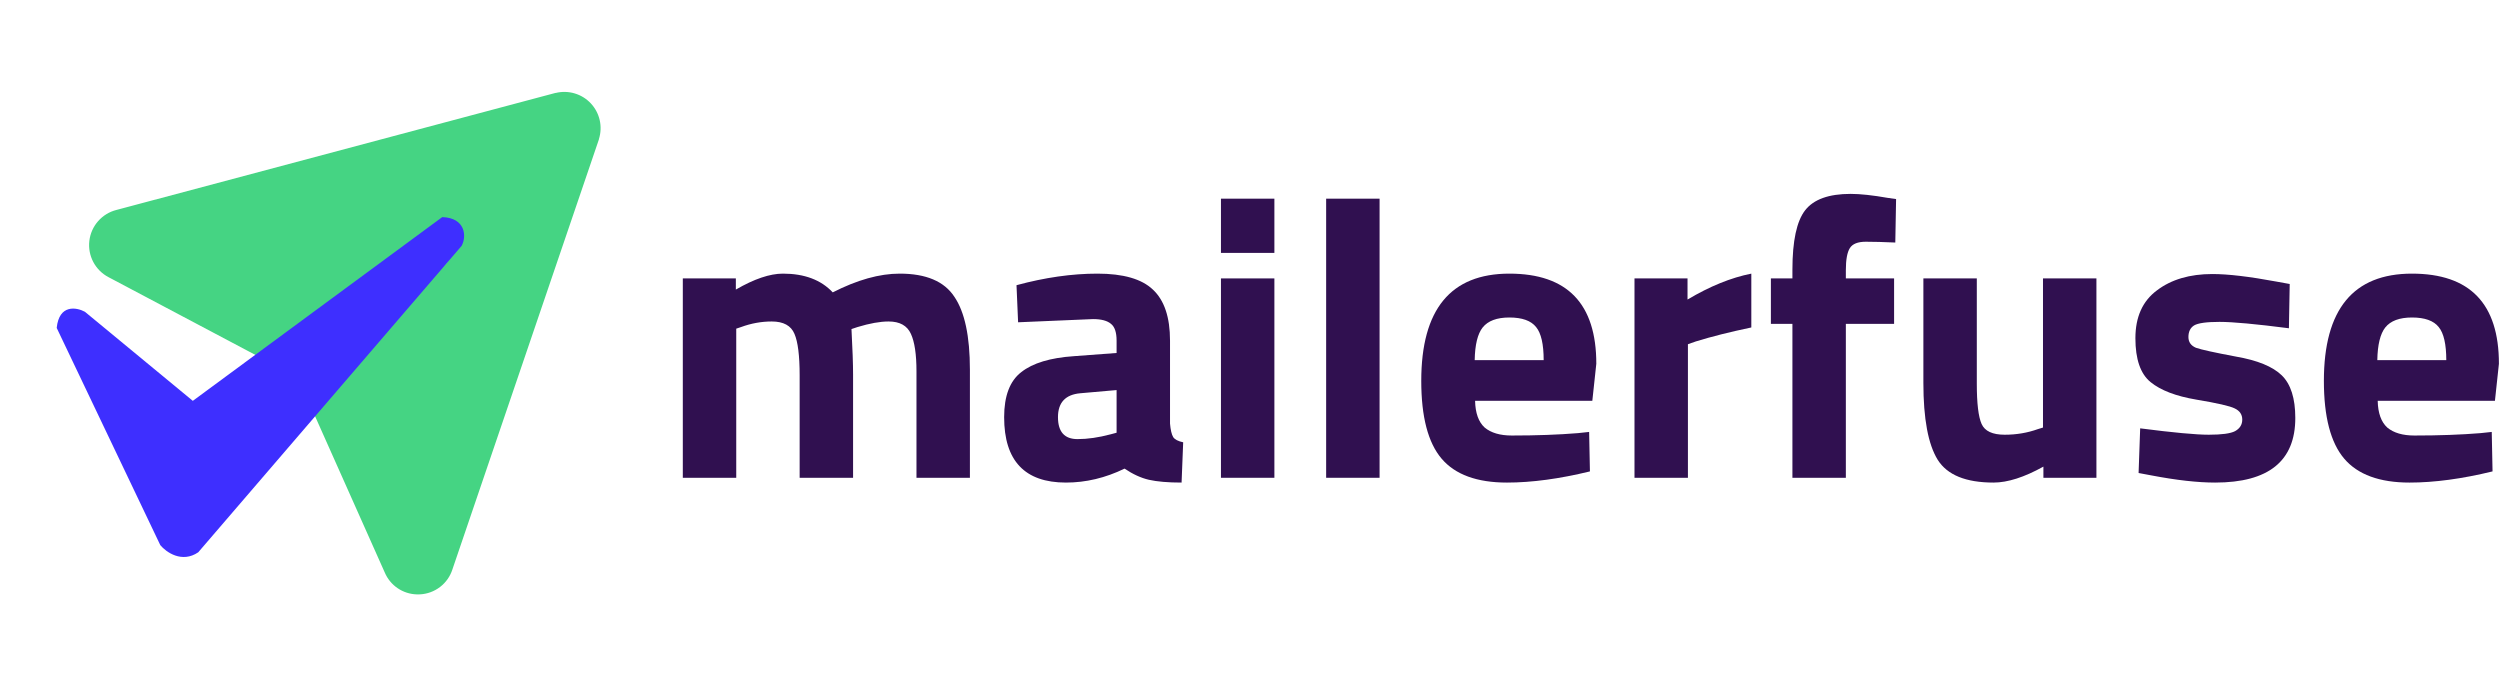
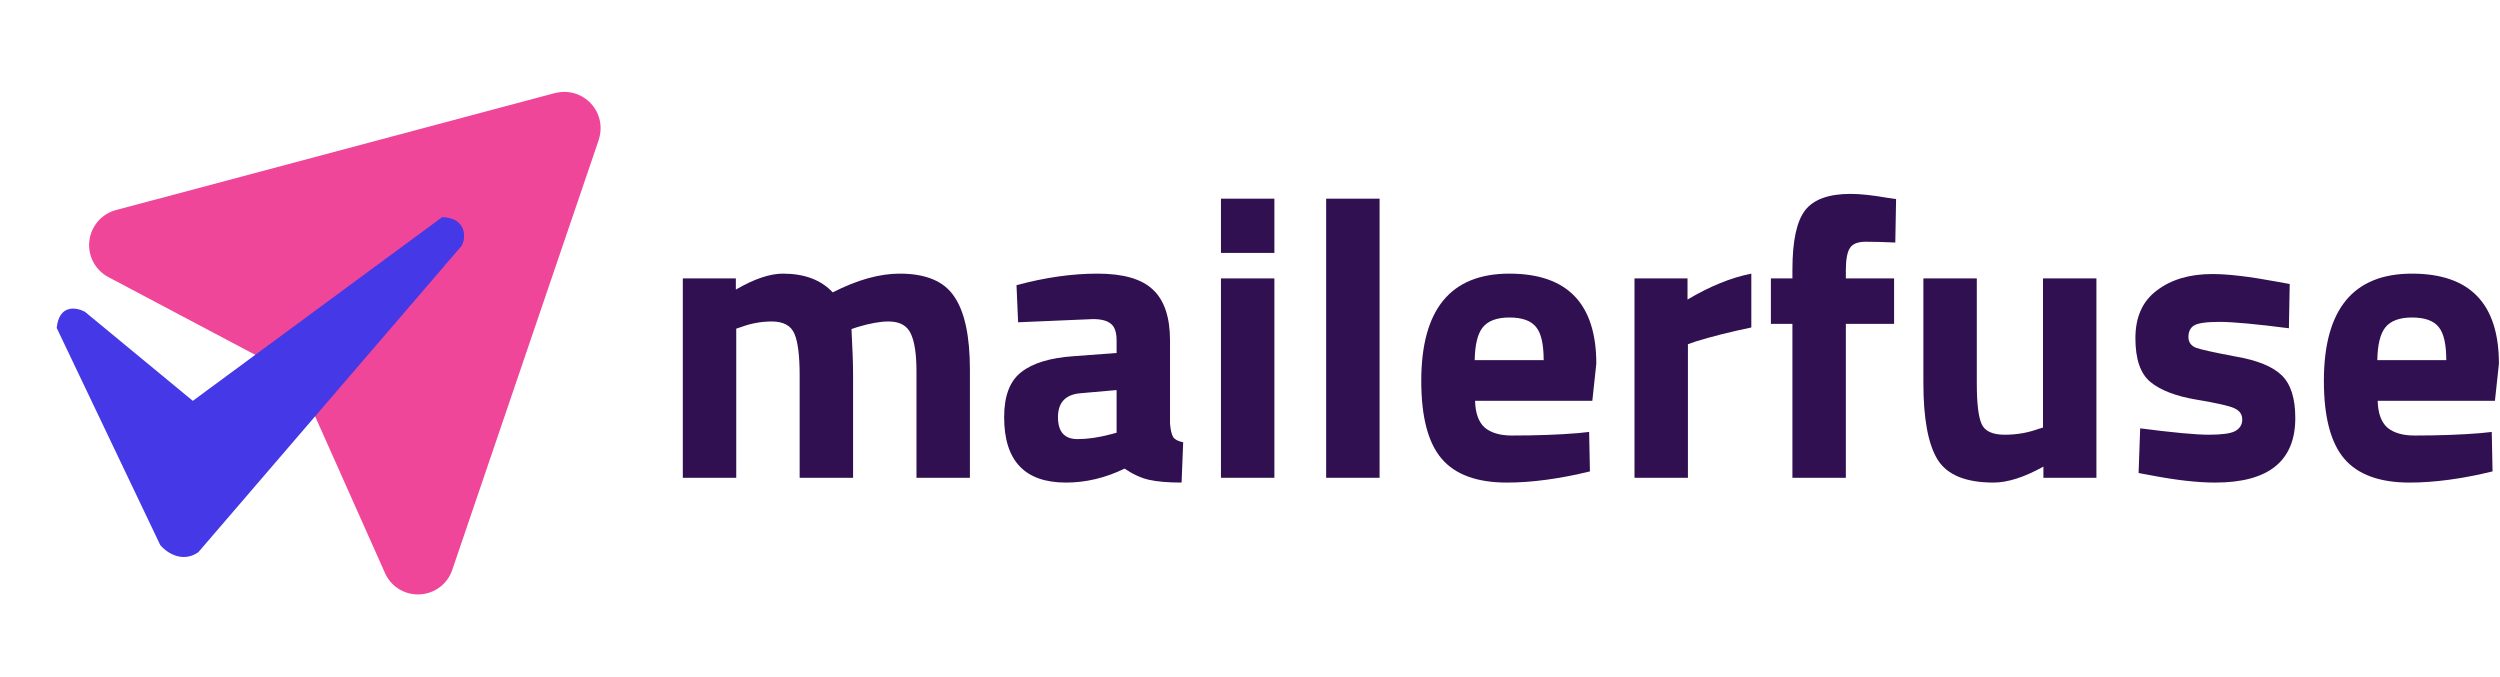
<svg xmlns="http://www.w3.org/2000/svg" width="1341" height="363" viewBox="0 0 1341 363" fill="none">
-   <path d="M321.26 74.592C321.26 74.592 321.256 74.713 321.254 74.774L242.682 305.418C241.484 309.167 239.168 312.46 236.045 314.855C232.922 317.25 229.141 318.632 225.21 318.816C224.649 318.846 224.09 318.851 223.532 318.832C219.857 318.719 216.292 317.557 213.256 315.483C210.221 313.41 207.842 310.511 206.401 307.129L165.284 214.932C164.872 214.008 164.76 212.979 164.961 211.988C165.162 210.997 165.668 210.093 166.407 209.403L239.117 141.467C240.924 139.689 241.966 137.277 242.019 134.743C242.073 132.209 241.134 129.754 239.404 127.902C237.673 126.05 235.288 124.948 232.756 124.829C230.225 124.711 227.747 125.586 225.851 127.269L153.105 195.204C152.366 195.895 151.431 196.338 150.428 196.472C149.426 196.606 148.406 196.423 147.513 195.95L58.23 148.687C54.738 146.863 51.883 144.021 50.042 140.538C48.202 137.055 47.463 133.095 47.924 129.182C48.385 125.27 50.024 121.59 52.623 118.63C55.223 115.67 58.661 113.57 62.481 112.608L297.923 49.853L298.105 49.859C301.454 49.04 304.962 49.126 308.267 50.11C311.572 51.093 314.557 52.938 316.914 55.455C319.27 57.973 320.915 61.072 321.679 64.435C322.443 67.797 322.298 71.303 321.26 74.592Z" fill="#45D483" />
-   <path d="M45.547 167.238L103.425 215.013L237.21 116.455C249.834 116.858 250.332 126.947 247.621 131.87L106.336 296.253C97.556 302.239 89.106 296.181 85.978 292.403L30.414 175.903C31.71 163.103 41.043 164.793 45.547 167.238Z" fill="#3E2FFF" />
+   <path d="M321.26 74.591C321.26 74.591 321.256 74.713 321.254 74.774L242.682 305.418C241.484 309.167 239.168 312.46 236.045 314.855C232.922 317.25 229.141 318.632 225.21 318.816C224.649 318.846 224.09 318.851 223.532 318.832C219.857 318.719 216.292 317.557 213.256 315.483C210.221 313.41 207.842 310.511 206.401 307.129L165.284 214.932C164.872 214.008 164.76 212.979 164.961 211.988C165.162 210.997 165.668 210.093 166.407 209.403L239.117 141.467C240.924 139.689 241.966 137.277 242.019 134.743C242.073 132.209 241.134 129.754 239.404 127.902C237.673 126.05 235.288 124.948 232.756 124.829C230.225 124.711 227.747 125.586 225.851 127.269L153.105 195.204C152.366 195.895 151.431 196.338 150.428 196.472C149.426 196.606 148.406 196.423 147.513 195.95L58.23 148.687C54.738 146.863 51.883 144.021 50.042 140.538C48.201 137.055 47.463 133.095 47.924 129.182C48.385 125.27 50.024 121.59 52.623 118.63C55.223 115.67 58.661 113.57 62.481 112.608L297.923 49.853L298.105 49.859C301.454 49.04 304.962 49.126 308.267 50.109C311.572 51.093 314.557 52.938 316.914 55.455C319.27 57.973 320.915 61.072 321.679 64.435C322.443 67.797 322.298 71.303 321.26 74.591Z" fill="#EF469A" />
+   <path d="M45.547 167.238L103.425 215.013L237.21 116.455C249.834 116.858 250.332 126.947 247.621 131.87L106.336 296.253C97.556 302.239 89.106 296.181 85.978 292.403L30.414 175.903C31.71 163.103 41.043 164.793 45.547 167.238Z" fill="#4438E7" />
  <path d="M394.921 256.285H366.261V149.343H394.707V155.332C404.546 149.629 412.959 146.777 419.946 146.777C431.495 146.777 440.407 150.128 446.681 156.829C459.799 150.128 471.777 146.777 482.614 146.777C496.73 146.777 506.497 150.912 511.916 159.182C517.477 167.31 520.257 180.357 520.257 198.323V256.285H491.597V199.178C491.597 190.053 490.599 183.351 488.602 179.073C486.606 174.653 482.614 172.443 476.625 172.443C472.062 172.443 466.501 173.441 459.942 175.437L456.734 176.507C457.304 187.201 457.589 195.328 457.589 200.889V256.285H428.929V201.317C428.929 190.766 428.002 183.351 426.148 179.073C424.295 174.653 420.231 172.443 413.957 172.443C408.396 172.443 402.906 173.441 397.488 175.437L394.921 176.293V256.285Z" fill="#301050" />
  <path d="M627.598 182.709V227.197C627.884 230.619 628.454 233.043 629.309 234.469C630.165 235.752 631.947 236.679 634.657 237.25L633.801 258.852C626.529 258.852 620.683 258.353 616.263 257.355C611.985 256.357 607.636 254.36 603.216 251.366C592.949 256.357 582.469 258.852 571.775 258.852C549.673 258.852 538.623 247.16 538.623 223.775C538.623 212.368 541.688 204.312 547.82 199.606C553.951 194.758 563.362 191.906 576.052 191.051L598.938 189.34V182.709C598.938 178.289 597.94 175.295 595.944 173.726C593.947 172.015 590.739 171.16 586.319 171.16L546.109 172.871L545.253 152.979C560.51 148.844 574.983 146.777 588.672 146.777C602.503 146.777 612.413 149.629 618.401 155.332C624.533 161.036 627.598 170.161 627.598 182.709ZM579.475 210.942C571.49 211.655 567.497 215.933 567.497 223.775C567.497 231.617 570.99 235.539 577.977 235.539C583.396 235.539 589.313 234.683 595.73 232.972L598.938 232.116V209.231L579.475 210.942Z" fill="#301050" />
  <path d="M654.92 256.285V149.343H683.581V256.285H654.92ZM654.92 135.655V106.567H683.581V135.655H654.92Z" fill="#301050" />
  <path d="M711.346 256.285V106.567H740.006V256.285H711.346Z" fill="#301050" />
  <path d="M791.238 215.006C791.381 221.565 793.092 226.342 796.371 229.336C799.793 232.188 804.641 233.614 810.915 233.614C824.176 233.614 836.011 233.186 846.42 232.33L852.409 231.689L852.837 252.863C836.439 256.856 821.609 258.852 808.349 258.852C792.236 258.852 780.544 254.574 773.272 246.019C766 237.464 762.364 223.561 762.364 204.312C762.364 165.955 778.12 146.777 809.632 146.777C840.716 146.777 856.259 162.889 856.259 195.115L854.12 215.006H791.238ZM828.026 193.19C828.026 184.634 826.671 178.717 823.962 175.437C821.253 172.015 816.476 170.304 809.632 170.304C802.93 170.304 798.154 172.086 795.302 175.651C792.593 179.073 791.167 184.919 791.024 193.19H828.026Z" fill="#301050" />
  <path d="M876.741 256.285V149.343H905.188V160.679C917.165 153.55 928.573 148.916 939.409 146.777V175.651C927.86 178.075 917.95 180.57 909.68 183.137L905.402 184.634V256.285H876.741Z" fill="#301050" />
  <path d="M990.115 173.726V256.285H961.454V173.726H949.905V149.343H961.454V144.638C961.454 129.238 963.736 118.615 968.299 112.769C972.862 106.923 980.989 104 992.681 104C997.815 104 1004.45 104.713 1012.57 106.139L1017.06 106.78L1016.64 130.094C1010.36 129.809 1005.09 129.666 1000.81 129.666C996.531 129.666 993.68 130.807 992.254 133.088C990.828 135.37 990.115 139.291 990.115 144.852V149.343H1015.99V173.726H990.115Z" fill="#301050" />
  <path d="M1095.86 149.343H1124.52V256.285H1096.08V250.297C1085.81 256 1076.9 258.852 1069.34 258.852C1054.51 258.852 1044.53 254.788 1039.4 246.661C1034.27 238.39 1031.7 224.63 1031.7 205.381V149.343H1060.36V205.809C1060.36 216.36 1061.21 223.561 1062.93 227.411C1064.64 231.261 1068.77 233.186 1075.33 233.186C1081.6 233.186 1087.52 232.188 1093.08 230.191L1095.86 229.336V149.343Z" fill="#301050" />
  <path d="M1227.77 176.079C1210.09 173.797 1197.69 172.657 1190.56 172.657C1183.57 172.657 1179.01 173.298 1176.87 174.582C1174.87 175.865 1173.87 177.933 1173.87 180.784C1173.87 183.494 1175.23 185.418 1177.94 186.559C1180.79 187.557 1187.92 189.126 1199.33 191.265C1210.88 193.261 1219.08 196.612 1223.92 201.317C1228.77 206.023 1231.2 213.651 1231.2 224.203C1231.2 247.302 1216.87 258.852 1188.2 258.852C1178.79 258.852 1167.39 257.569 1153.98 255.002L1147.14 253.719L1147.99 229.764C1165.68 232.045 1177.94 233.186 1184.78 233.186C1191.77 233.186 1196.47 232.544 1198.9 231.261C1201.47 229.835 1202.75 227.767 1202.75 225.058C1202.75 222.349 1201.39 220.353 1198.69 219.07C1196.12 217.786 1189.27 216.218 1178.15 214.364C1167.17 212.51 1158.97 209.373 1153.56 204.953C1148.14 200.533 1145.43 192.691 1145.43 181.426C1145.43 170.019 1149.28 161.463 1156.98 155.76C1164.68 149.914 1174.59 146.991 1186.71 146.991C1195.12 146.991 1206.6 148.345 1221.14 151.054L1228.2 152.338L1227.77 176.079Z" fill="#301050" />
  <path d="M1275.4 215.006C1275.54 221.565 1277.25 226.342 1280.53 229.336C1283.96 232.188 1288.8 233.614 1295.08 233.614C1308.34 233.614 1320.17 233.186 1330.58 232.33L1336.57 231.689L1337 252.863C1320.6 256.856 1305.77 258.852 1292.51 258.852C1276.4 258.852 1264.71 254.574 1257.43 246.019C1250.16 237.464 1246.53 223.561 1246.53 204.312C1246.53 165.955 1262.28 146.777 1293.79 146.777C1324.88 146.777 1340.42 162.889 1340.42 195.115L1338.28 215.006H1275.4ZM1312.19 193.19C1312.19 184.634 1310.83 178.717 1308.13 175.437C1305.42 172.015 1300.64 170.304 1293.79 170.304C1287.09 170.304 1282.32 172.086 1279.46 175.651C1276.76 179.073 1275.33 184.919 1275.19 193.19H1312.19Z" fill="#301050" />
</svg>
